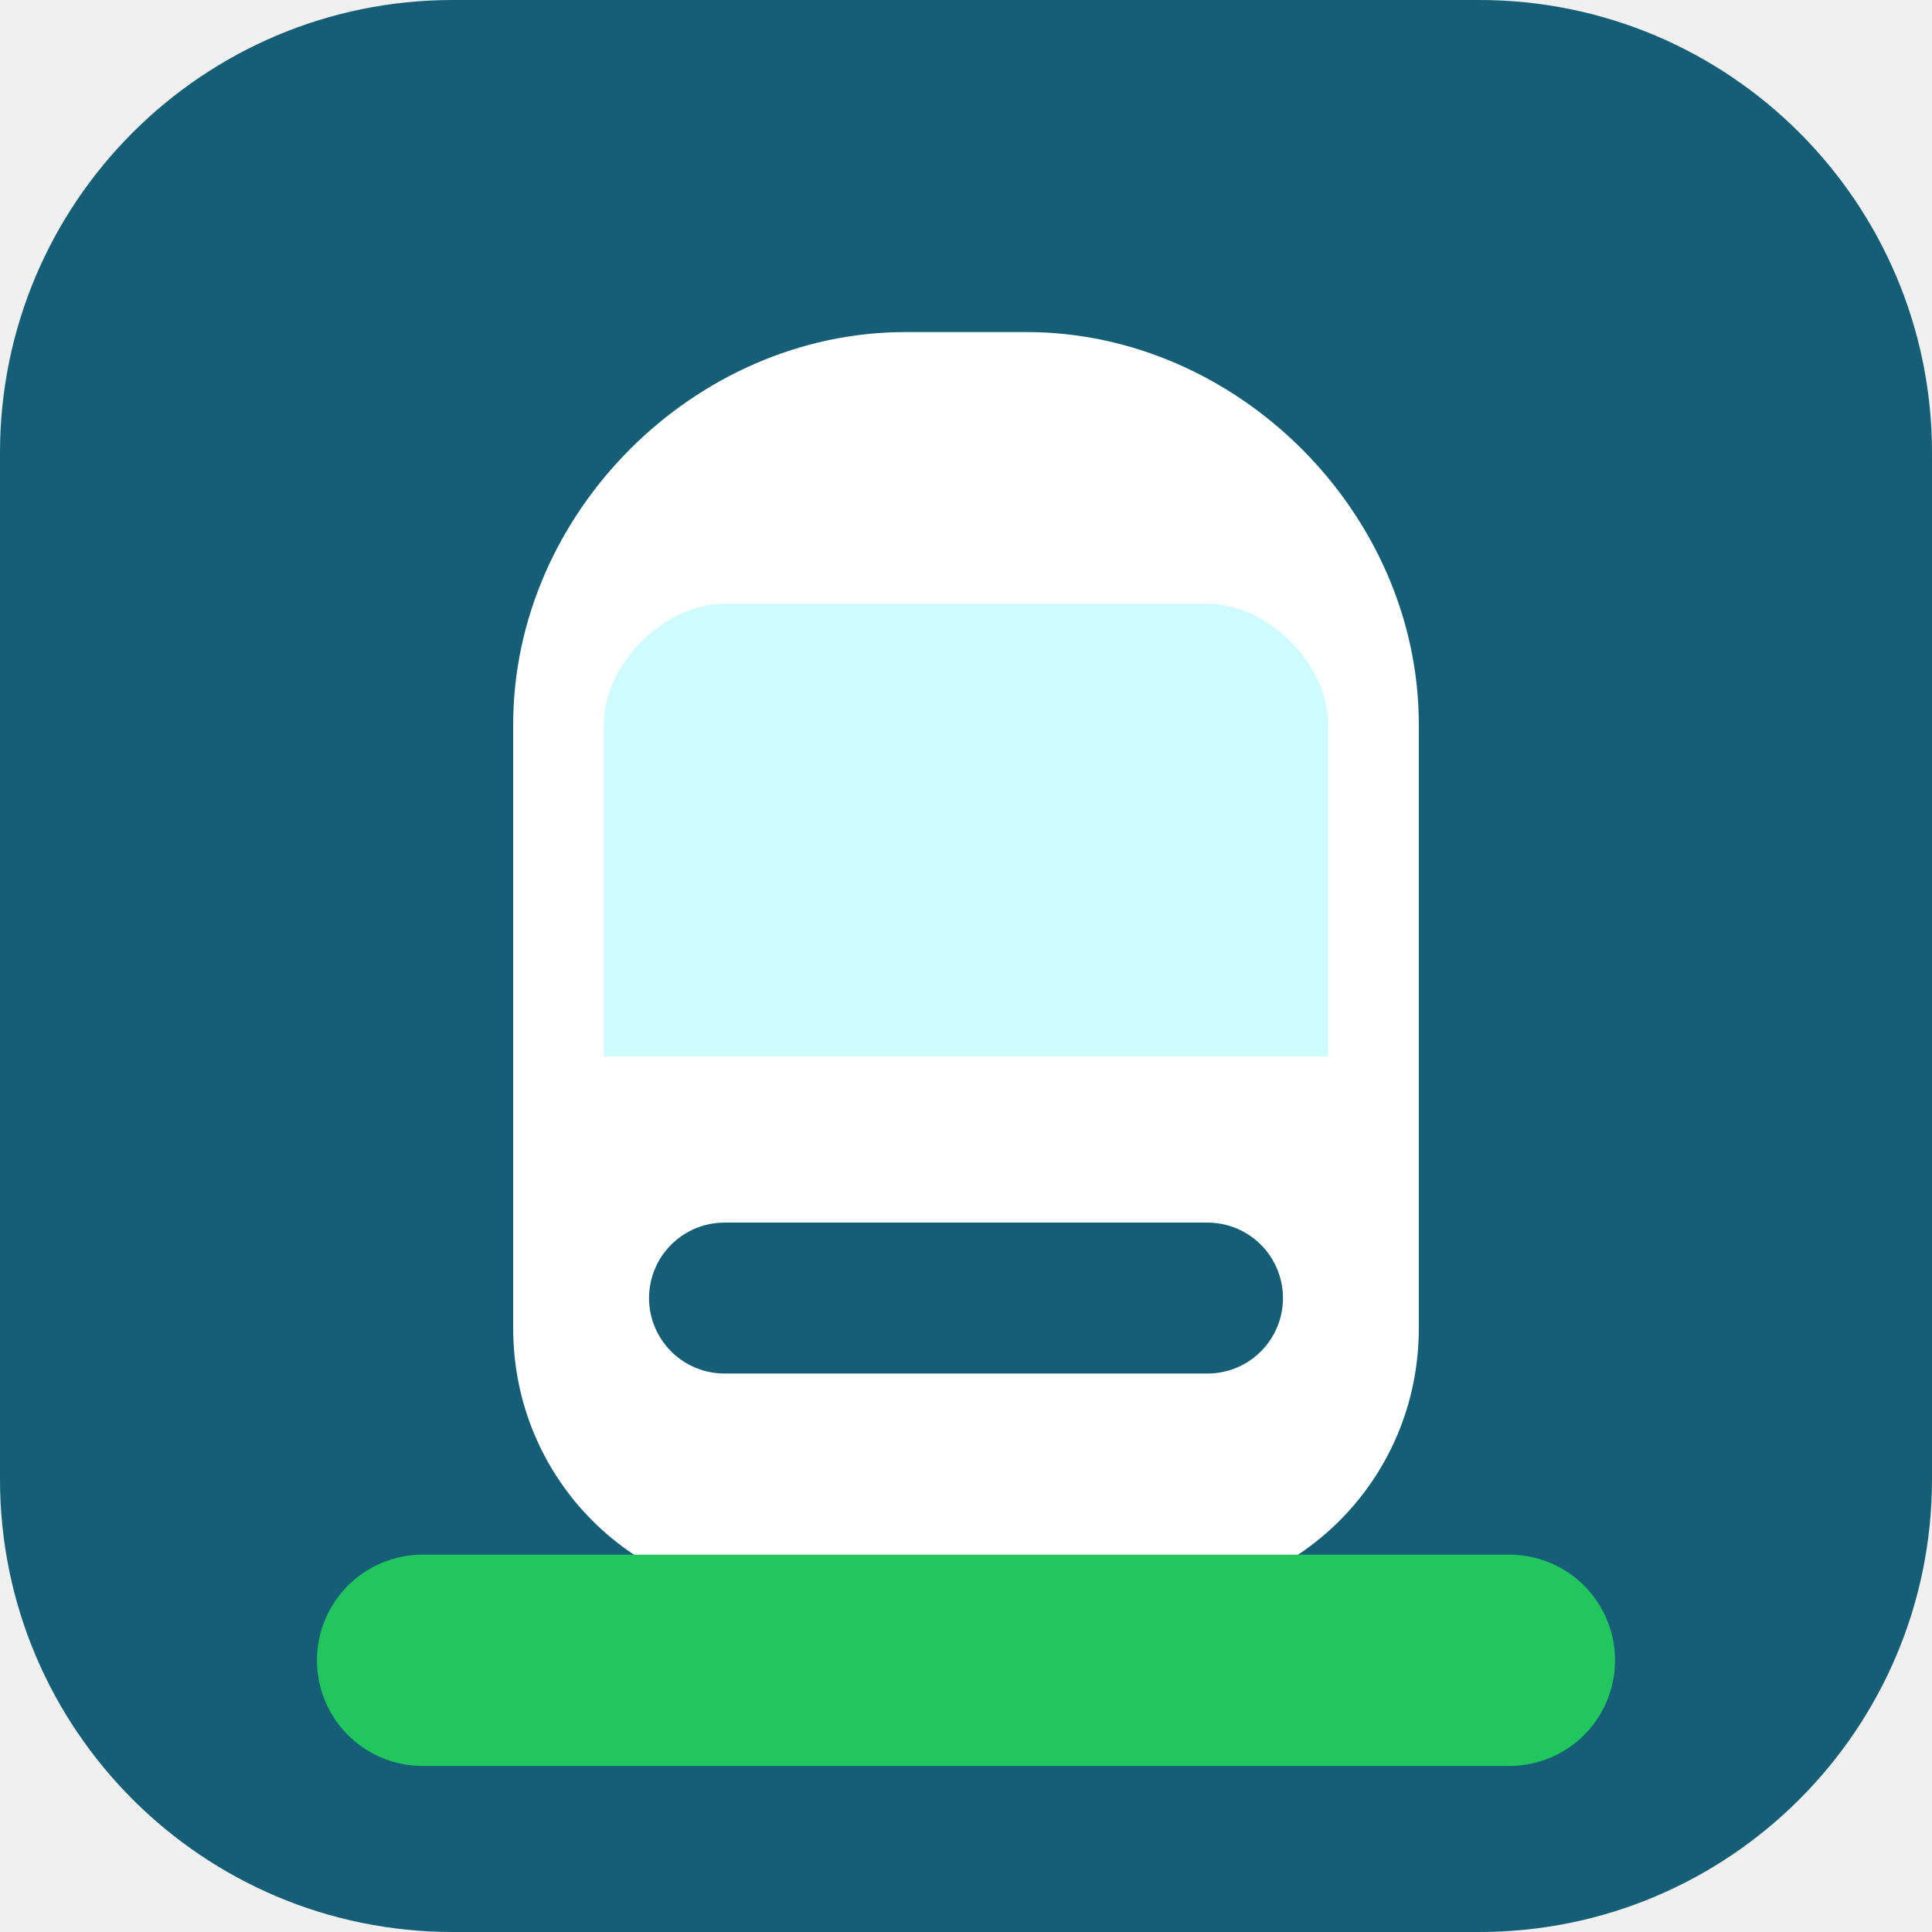
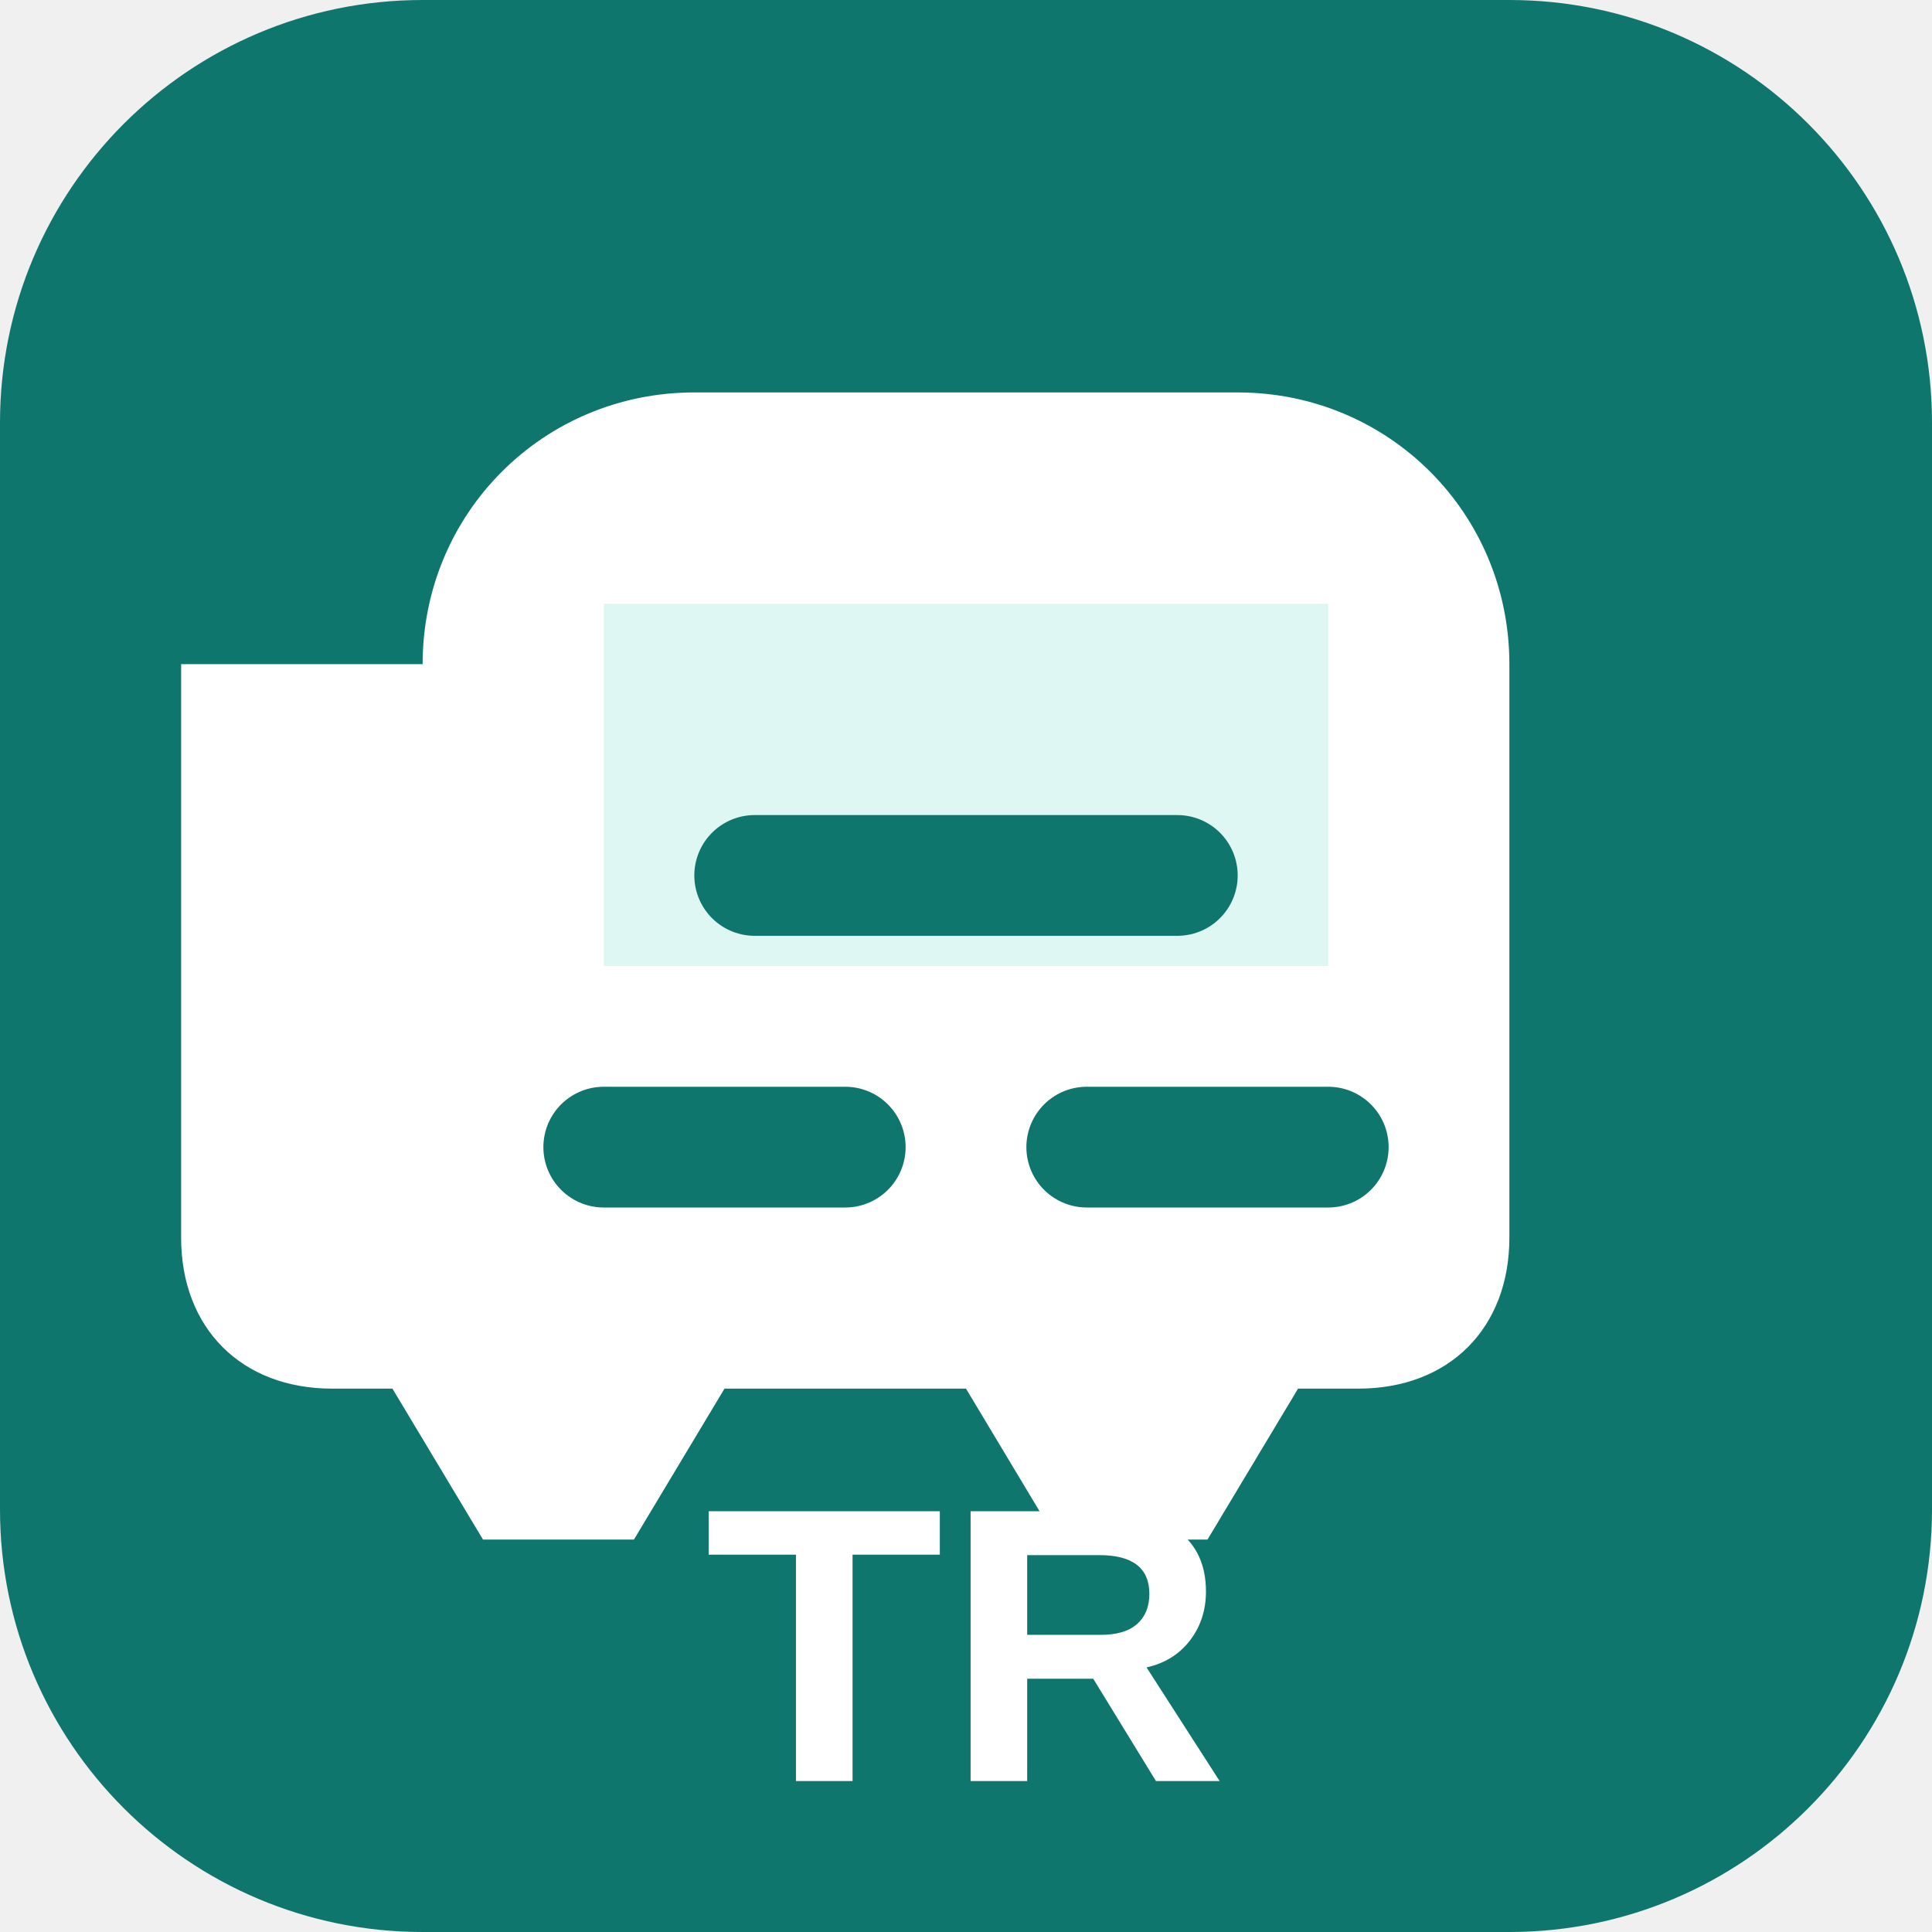
<svg xmlns="http://www.w3.org/2000/svg" viewBox="0 0 64 64" role="img" aria-label="Travel Ranchi">
-   <rect width="64" height="64" rx="15" fill="#155e75" />
-   <path d="M17 24c0-7 6-13 13-13h4c7 0 13 6 13 13v20c0 5-4 9-9 9H26c-5 0-9-4-9-9V24Z" fill="#ffffff" />
-   <path d="M24 20h16c2 0 4 2 4 4v11H20V24c0-2 2-4 4-4Z" fill="#cffafe" />
-   <path d="M24 43h16" stroke="#155e75" stroke-width="5" stroke-linecap="round" />
-   <path d="M14 55h36" stroke="#22c55e" stroke-width="7" stroke-linecap="round" />
+   <rect width="64" height="64" rx="14" fill="#0f766e" />
+   <path d="M14 22c0-5 4-9 9-9h18c5 0 9 4 9 9v19c0 3-2 5-5 5h-2l-3 5h-5l-3-5h-8l-3 5h-5l-3-5h-2c-3 0-5-2-5-5V22Z" fill="#ffffff" />
+   <path d="M20 20h24v12H20V20Z" fill="#dff7f2" />
+   <path d="M20 38h8M36 38h8" stroke="#0f766e" stroke-width="4" stroke-linecap="round" />
+   <path d="M25 29h14" stroke="#0f766e" stroke-width="4" stroke-linecap="round" />
+   <text x="32" y="59" fill="#ffffff" font-family="Arial, sans-serif" font-size="13" font-weight="700" text-anchor="middle">TR</text>
</svg>
